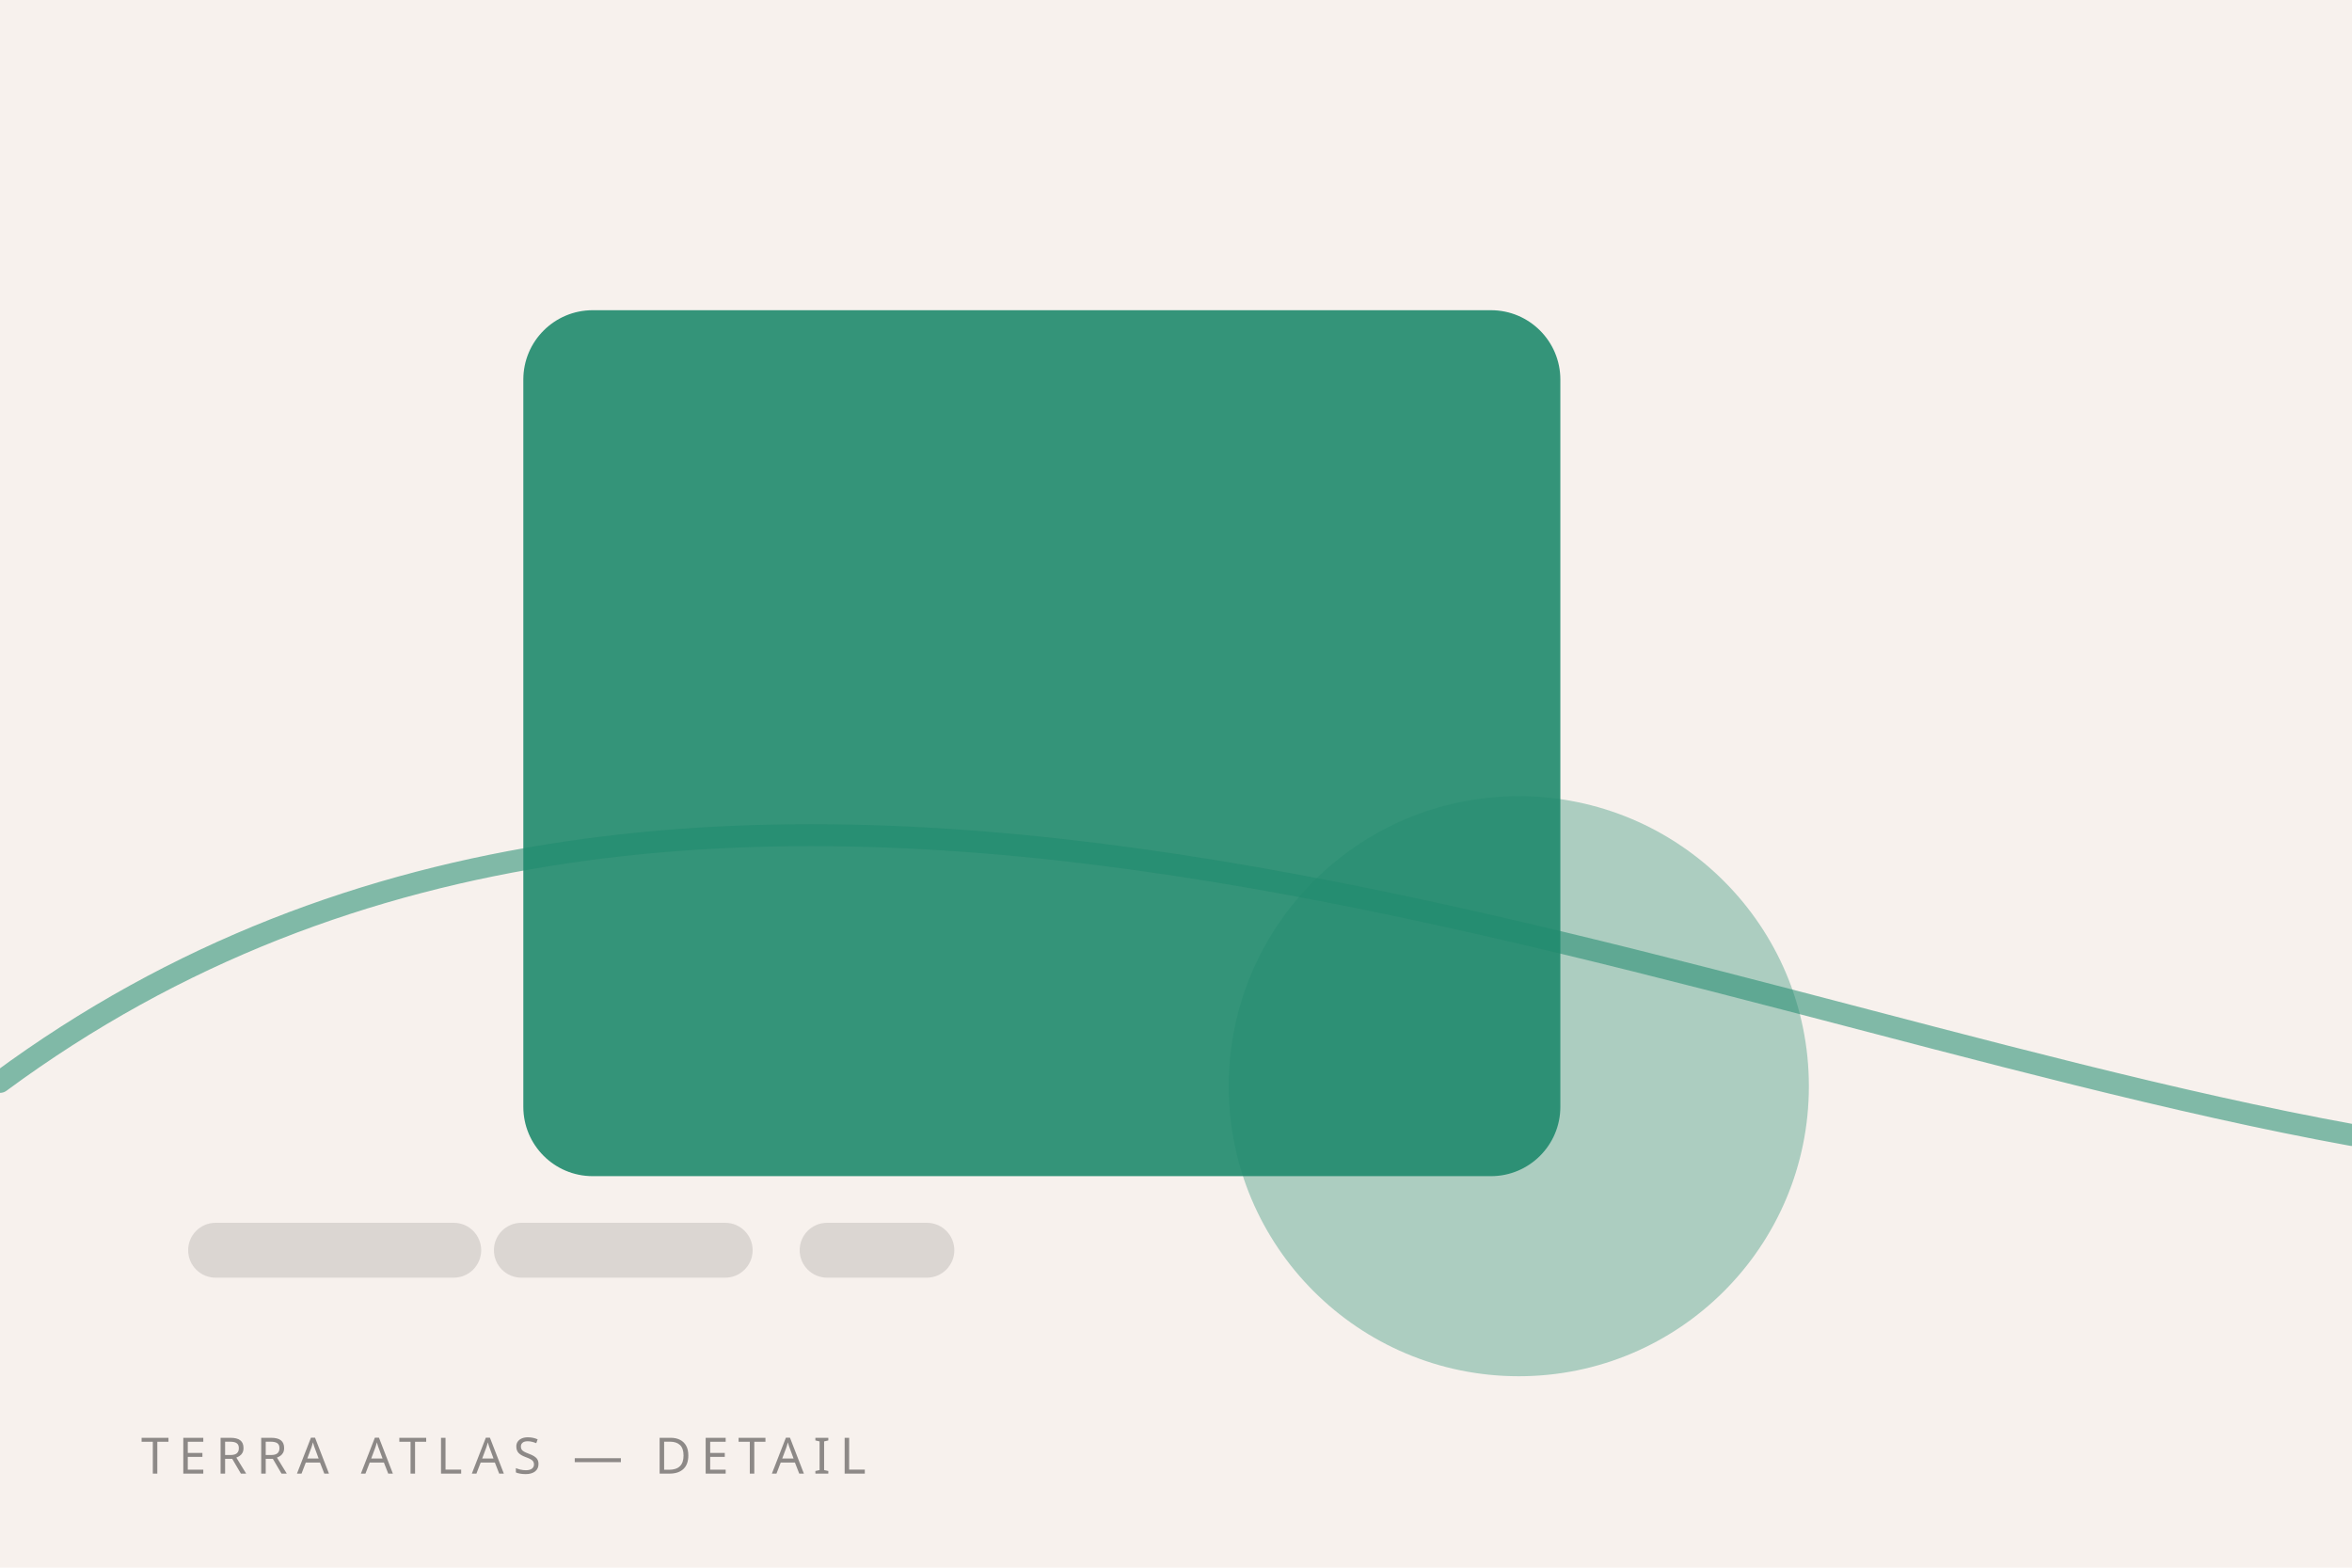
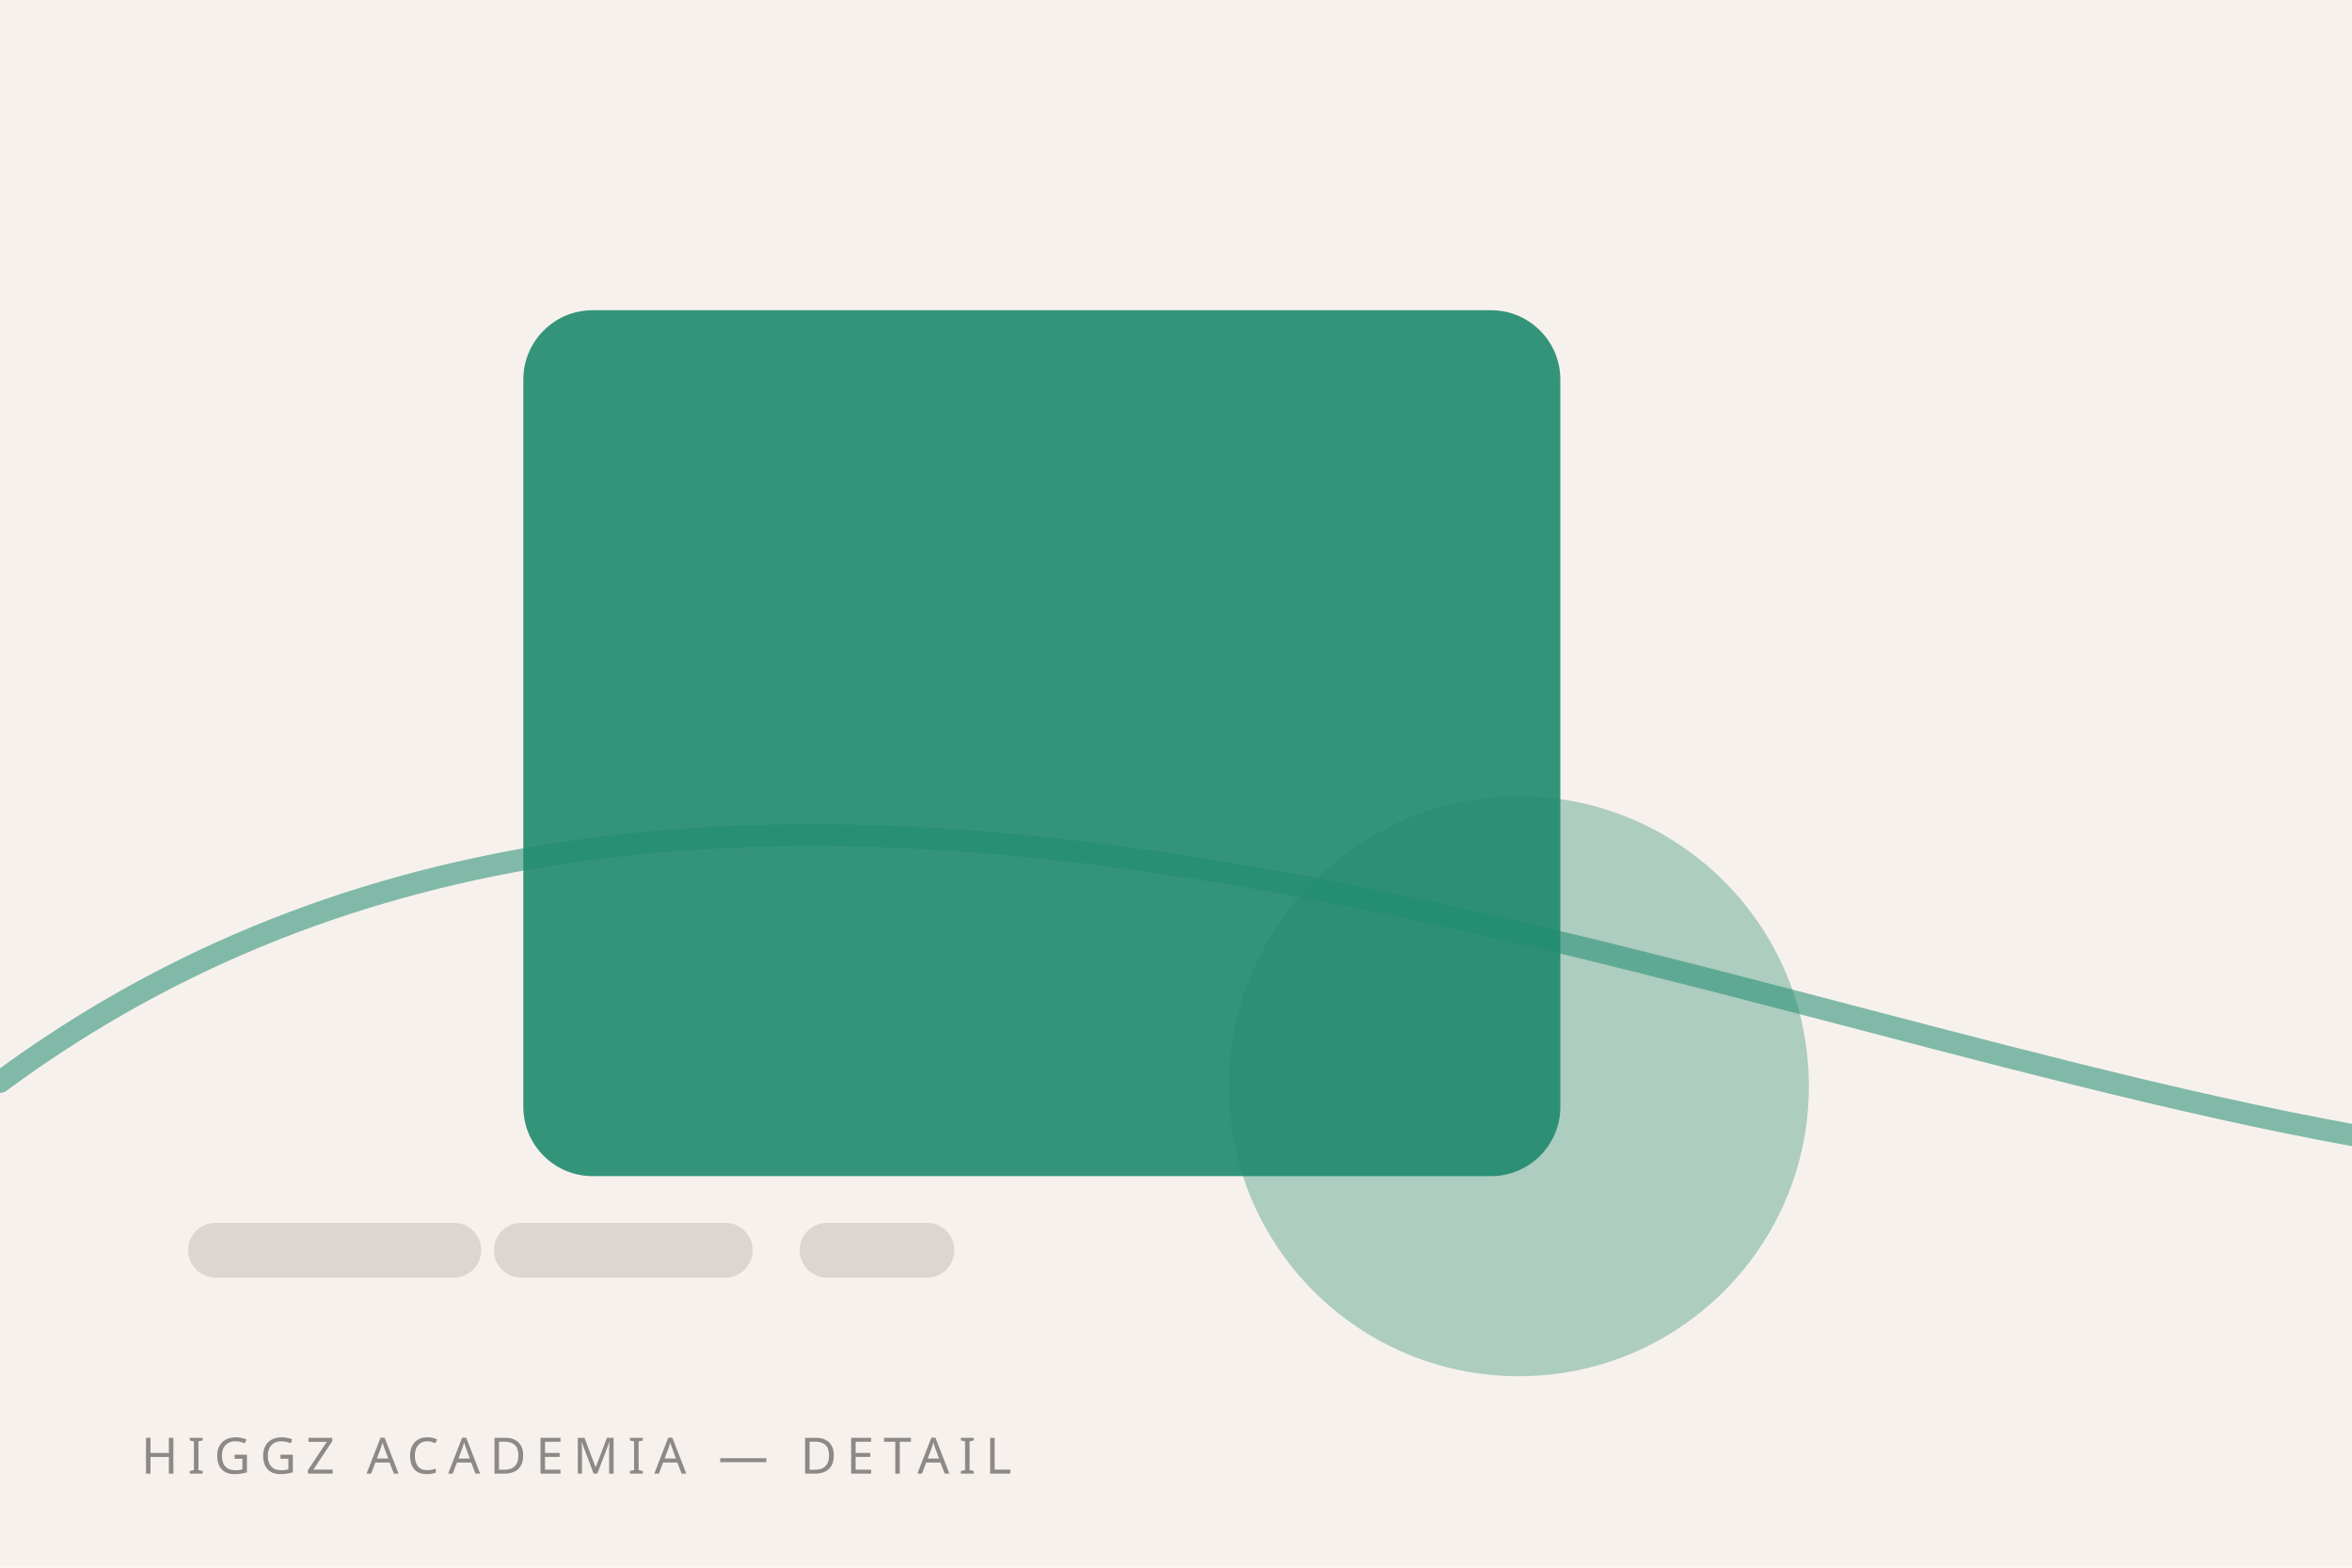
- <svg xmlns="http://www.w3.org/2000/svg" viewBox="0 0 1200 800" width="1200" height="800" role="img" aria-label="TERRA ATLAS — DETAIL">
+ <svg xmlns="http://www.w3.org/2000/svg" viewBox="0 0 1200 800" width="1200" height="800" role="img" aria-label="HIGGZ ACADEMIA — DETAIL">
  <rect width="1200" height="800" fill="#f7f1ed" />
  <rect x="267.0" y="158.3" width="529.1" height="441.9" rx="35.4" fill="#1f8a6d" opacity="0.9" />
  <circle cx="774.9" cy="554.3" r="148.0" fill="#1f8a6d" opacity="0.35" />
  <path d="M0 552.1 C 360.0 286.4, 840.0 513.6, 1200 579.2" fill="none" stroke="#1f8a6d" stroke-width="11.2" opacity="0.55" stroke-linecap="round" />
  <rect x="96.0" y="624.0" width="149.5" height="28.0" rx="14.0" fill="#0a0a0a" opacity="0.12" />
  <rect x="252.0" y="624.0" width="132.0" height="28.0" rx="14.0" fill="#0a0a0a" opacity="0.12" />
  <rect x="408.0" y="624.0" width="78.9" height="28.0" rx="14.0" fill="#0a0a0a" opacity="0.12" />
-   <text x="72.0" y="752.0" font-family="system-ui, sans-serif" font-size="25.6" letter-spacing="4.8" fill="#0a0a0a" opacity="0.45">TERRA ATLAS — DETAIL</text>
+   <text x="72.0" y="752.0" font-family="system-ui, sans-serif" font-size="25.6" letter-spacing="4.8" fill="#0a0a0a" opacity="0.45">HIGGZ ACADEMIA — DETAIL</text>
</svg>
